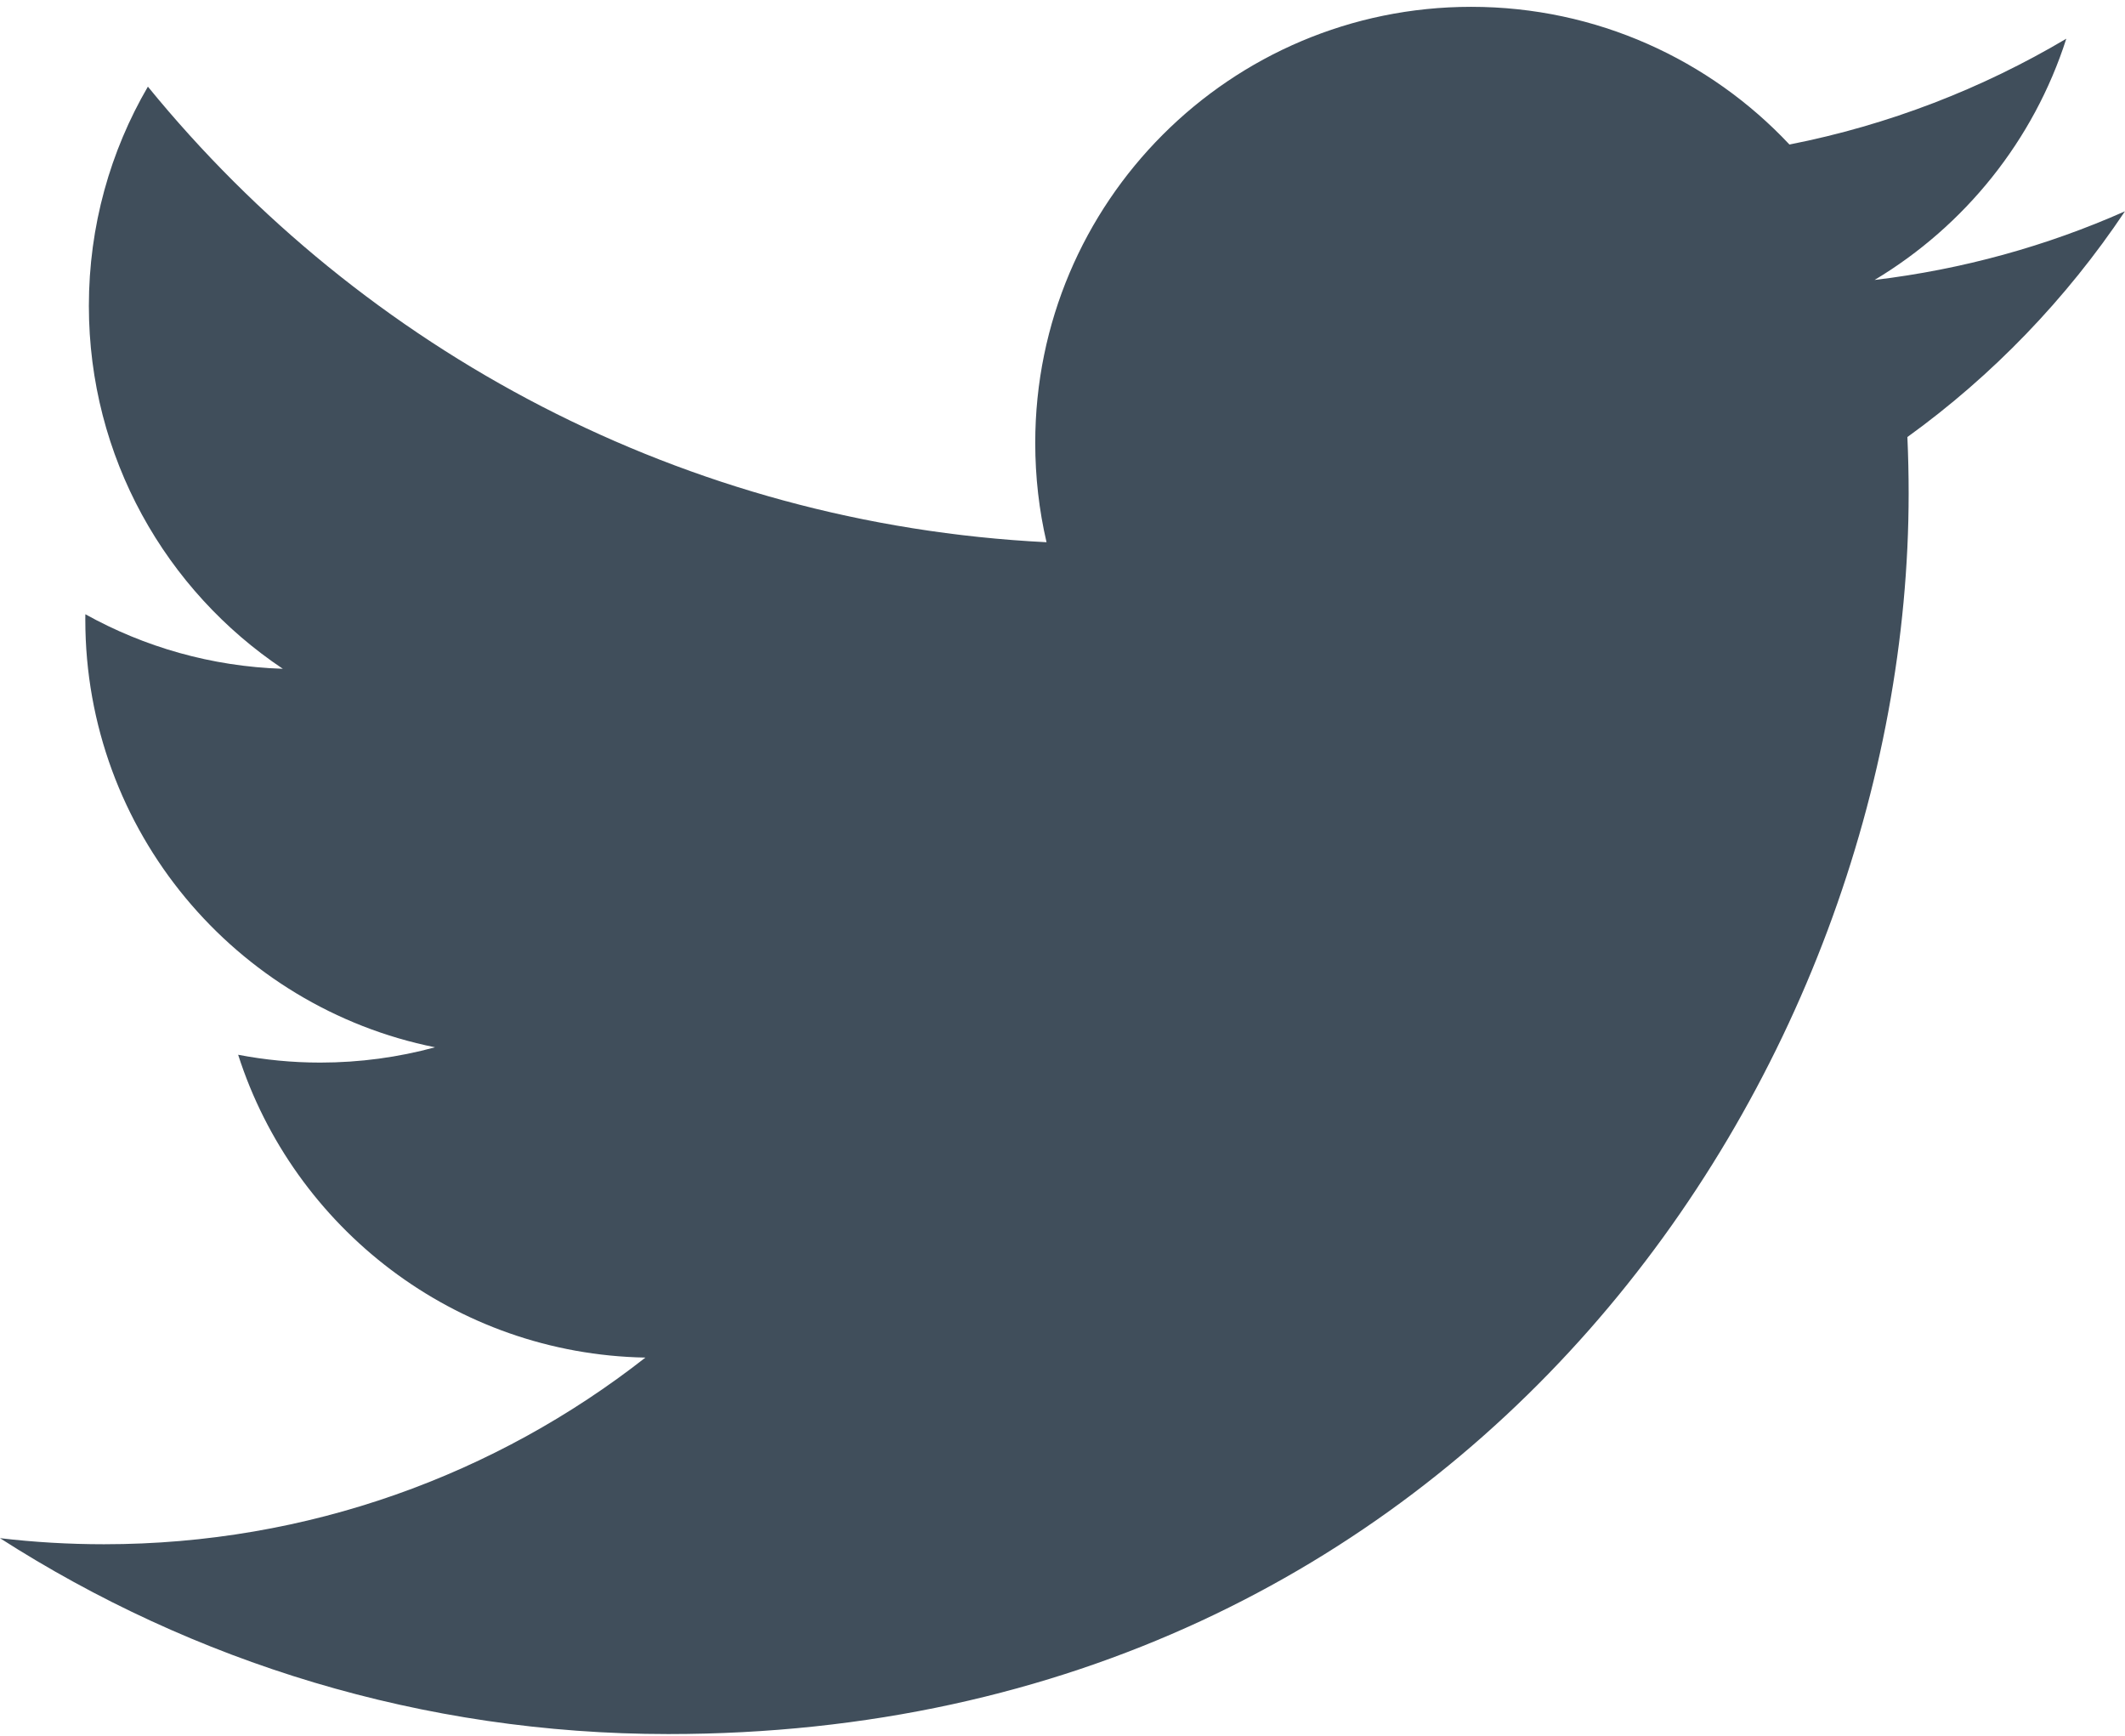
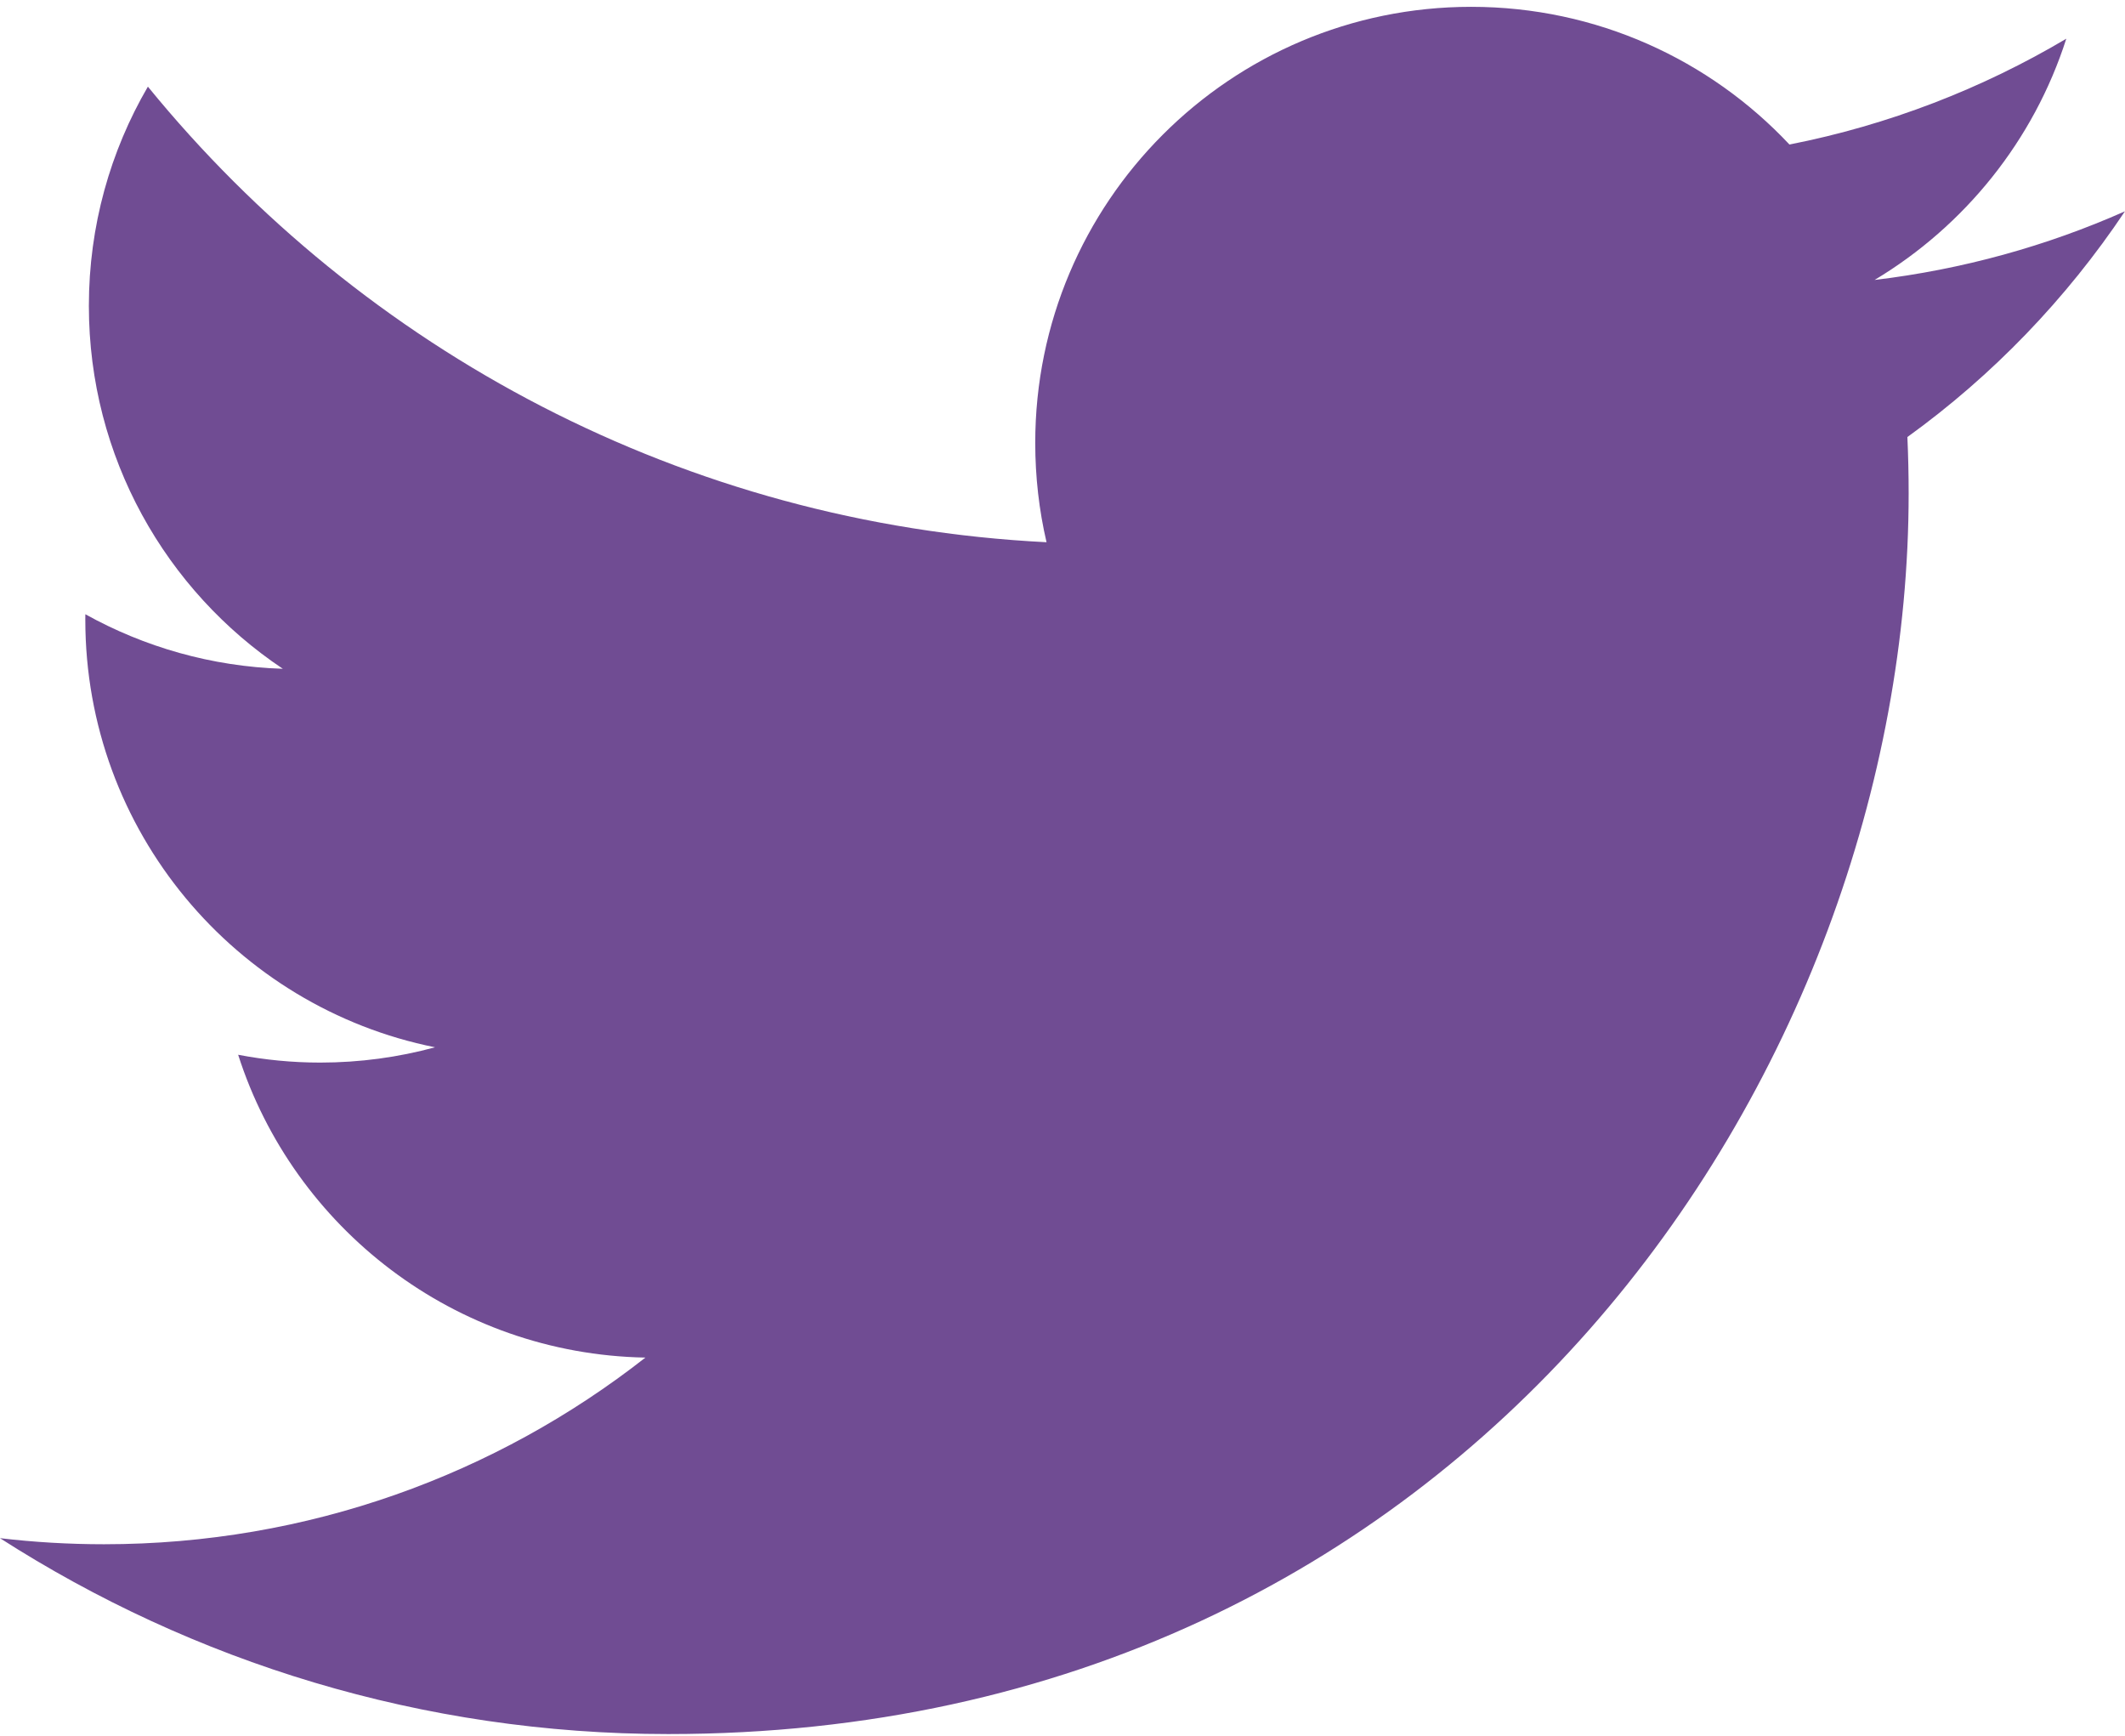
<svg xmlns="http://www.w3.org/2000/svg" width="256px" height="209px" preserveAspectRatio="xMidYMid" version="1.1" viewBox="0 0 256 209">
-   <path d="m256 25.45c-9.419 4.177-19.542 7-30.166 8.27 10.844-6.5 19.172-16.793 23.093-29.057-10.148 6.018-21.388 10.389-33.351 12.745-9.581-10.208-23.231-16.586-38.337-16.586-29.007 0-52.523 23.516-52.523 52.52 0 4.116 0.465 8.125 1.361 11.969-43.651-2.19-82.351-23.1-108.26-54.875-4.521 7.757-7.111 16.779-7.111 26.404 0 18.221 9.273 34.297 23.366 43.715-8.61-0.272-16.708-2.635-23.79-6.569-0.004 0.219-0.004 0.439-0.004 0.66 0 25.447 18.104 46.675 42.131 51.5-4.408 1.2-9.047 1.842-13.838 1.842-3.384 0-6.675-0.329-9.881-0.942 6.683 20.867 26.079 36.051 49.062 36.475-17.975 14.086-40.622 22.483-65.228 22.483-4.239 0-8.42-0.248-12.529-0.733 23.243 14.902 50.851 23.596 80.511 23.596 96.606 0 149.43-80.031 149.43-149.43 0-2.277-0.051-4.542-0.152-6.795 10.261-7.405 19.166-16.656 26.208-27.188" fill="#404e5b" />
+   <path d="m256 25.45c-9.419 4.177-19.542 7-30.166 8.27 10.844-6.5 19.172-16.793 23.093-29.057-10.148 6.018-21.388 10.389-33.351 12.745-9.581-10.208-23.231-16.586-38.337-16.586-29.007 0-52.523 23.516-52.523 52.52 0 4.116 0.465 8.125 1.361 11.969-43.651-2.19-82.351-23.1-108.26-54.875-4.521 7.757-7.111 16.779-7.111 26.404 0 18.221 9.273 34.297 23.366 43.715-8.61-0.272-16.708-2.635-23.79-6.569-0.004 0.219-0.004 0.439-0.004 0.66 0 25.447 18.104 46.675 42.131 51.5-4.408 1.2-9.047 1.842-13.838 1.842-3.384 0-6.675-0.329-9.881-0.942 6.683 20.867 26.079 36.051 49.062 36.475-17.975 14.086-40.622 22.483-65.228 22.483-4.239 0-8.42-0.248-12.529-0.733 23.243 14.902 50.851 23.596 80.511 23.596 96.606 0 149.43-80.031 149.43-149.43 0-2.277-0.051-4.542-0.152-6.795 10.261-7.405 19.166-16.656 26.208-27.188" fill="#704c93" />
</svg>
